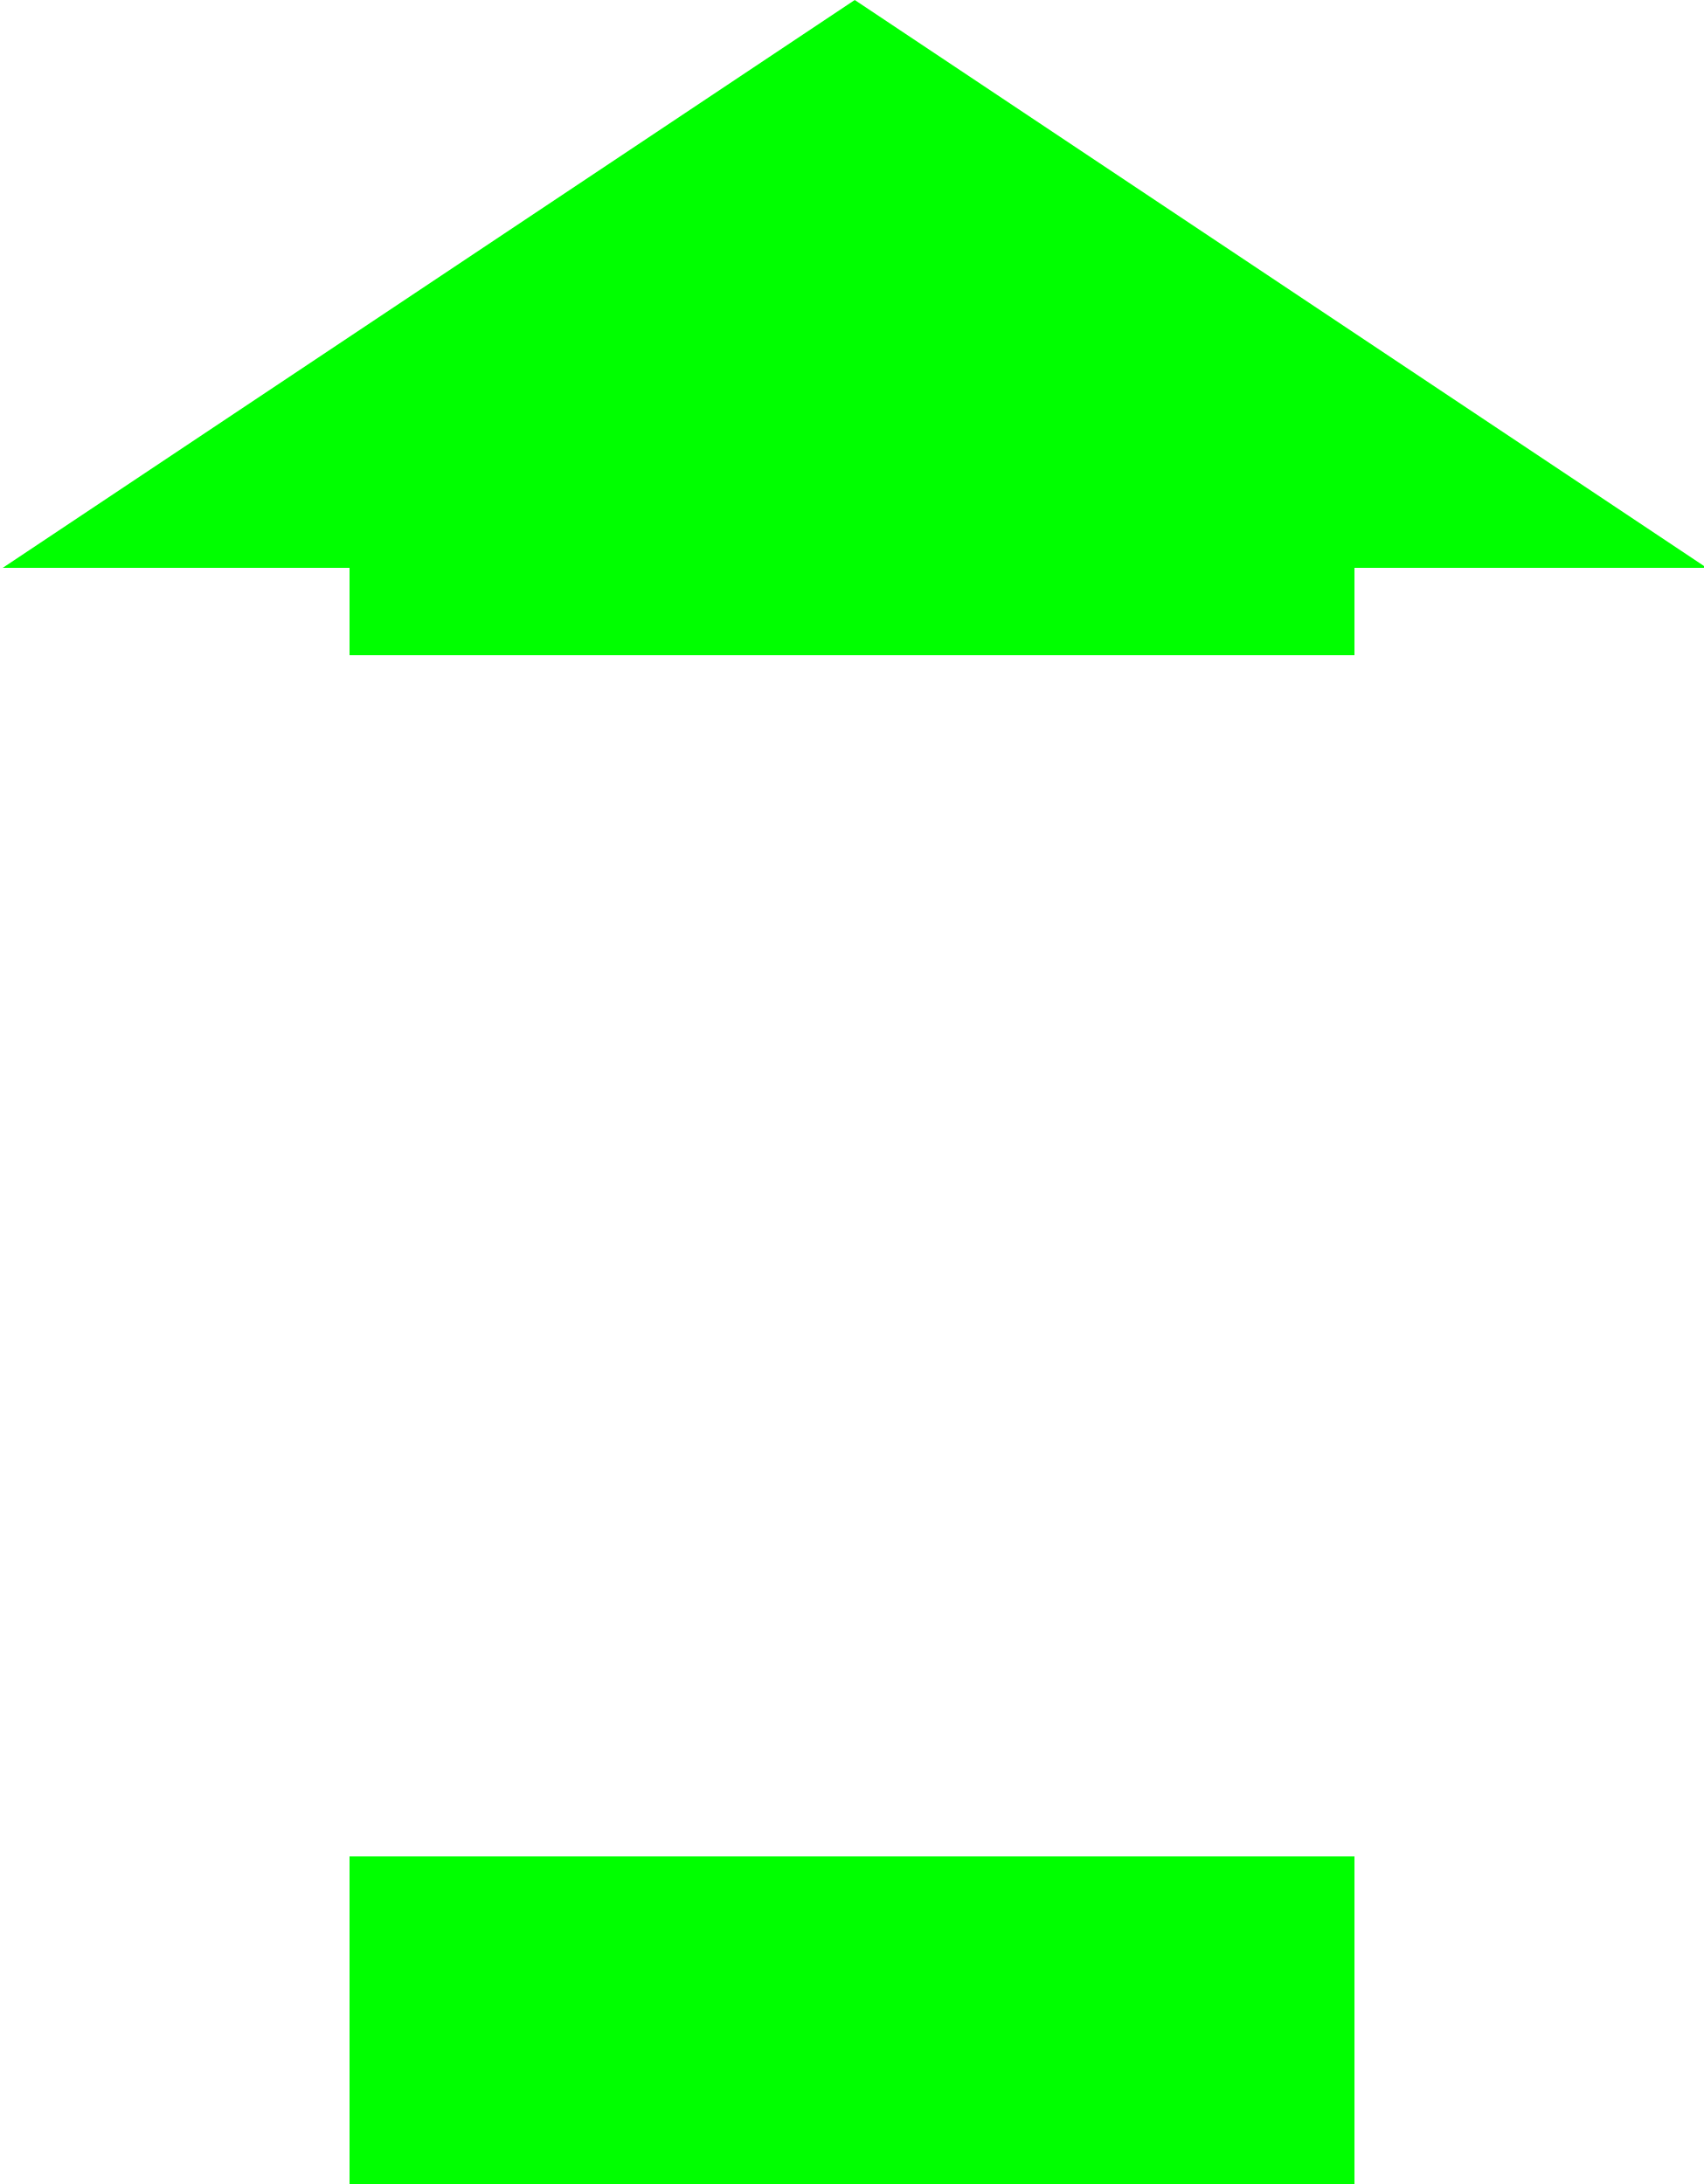
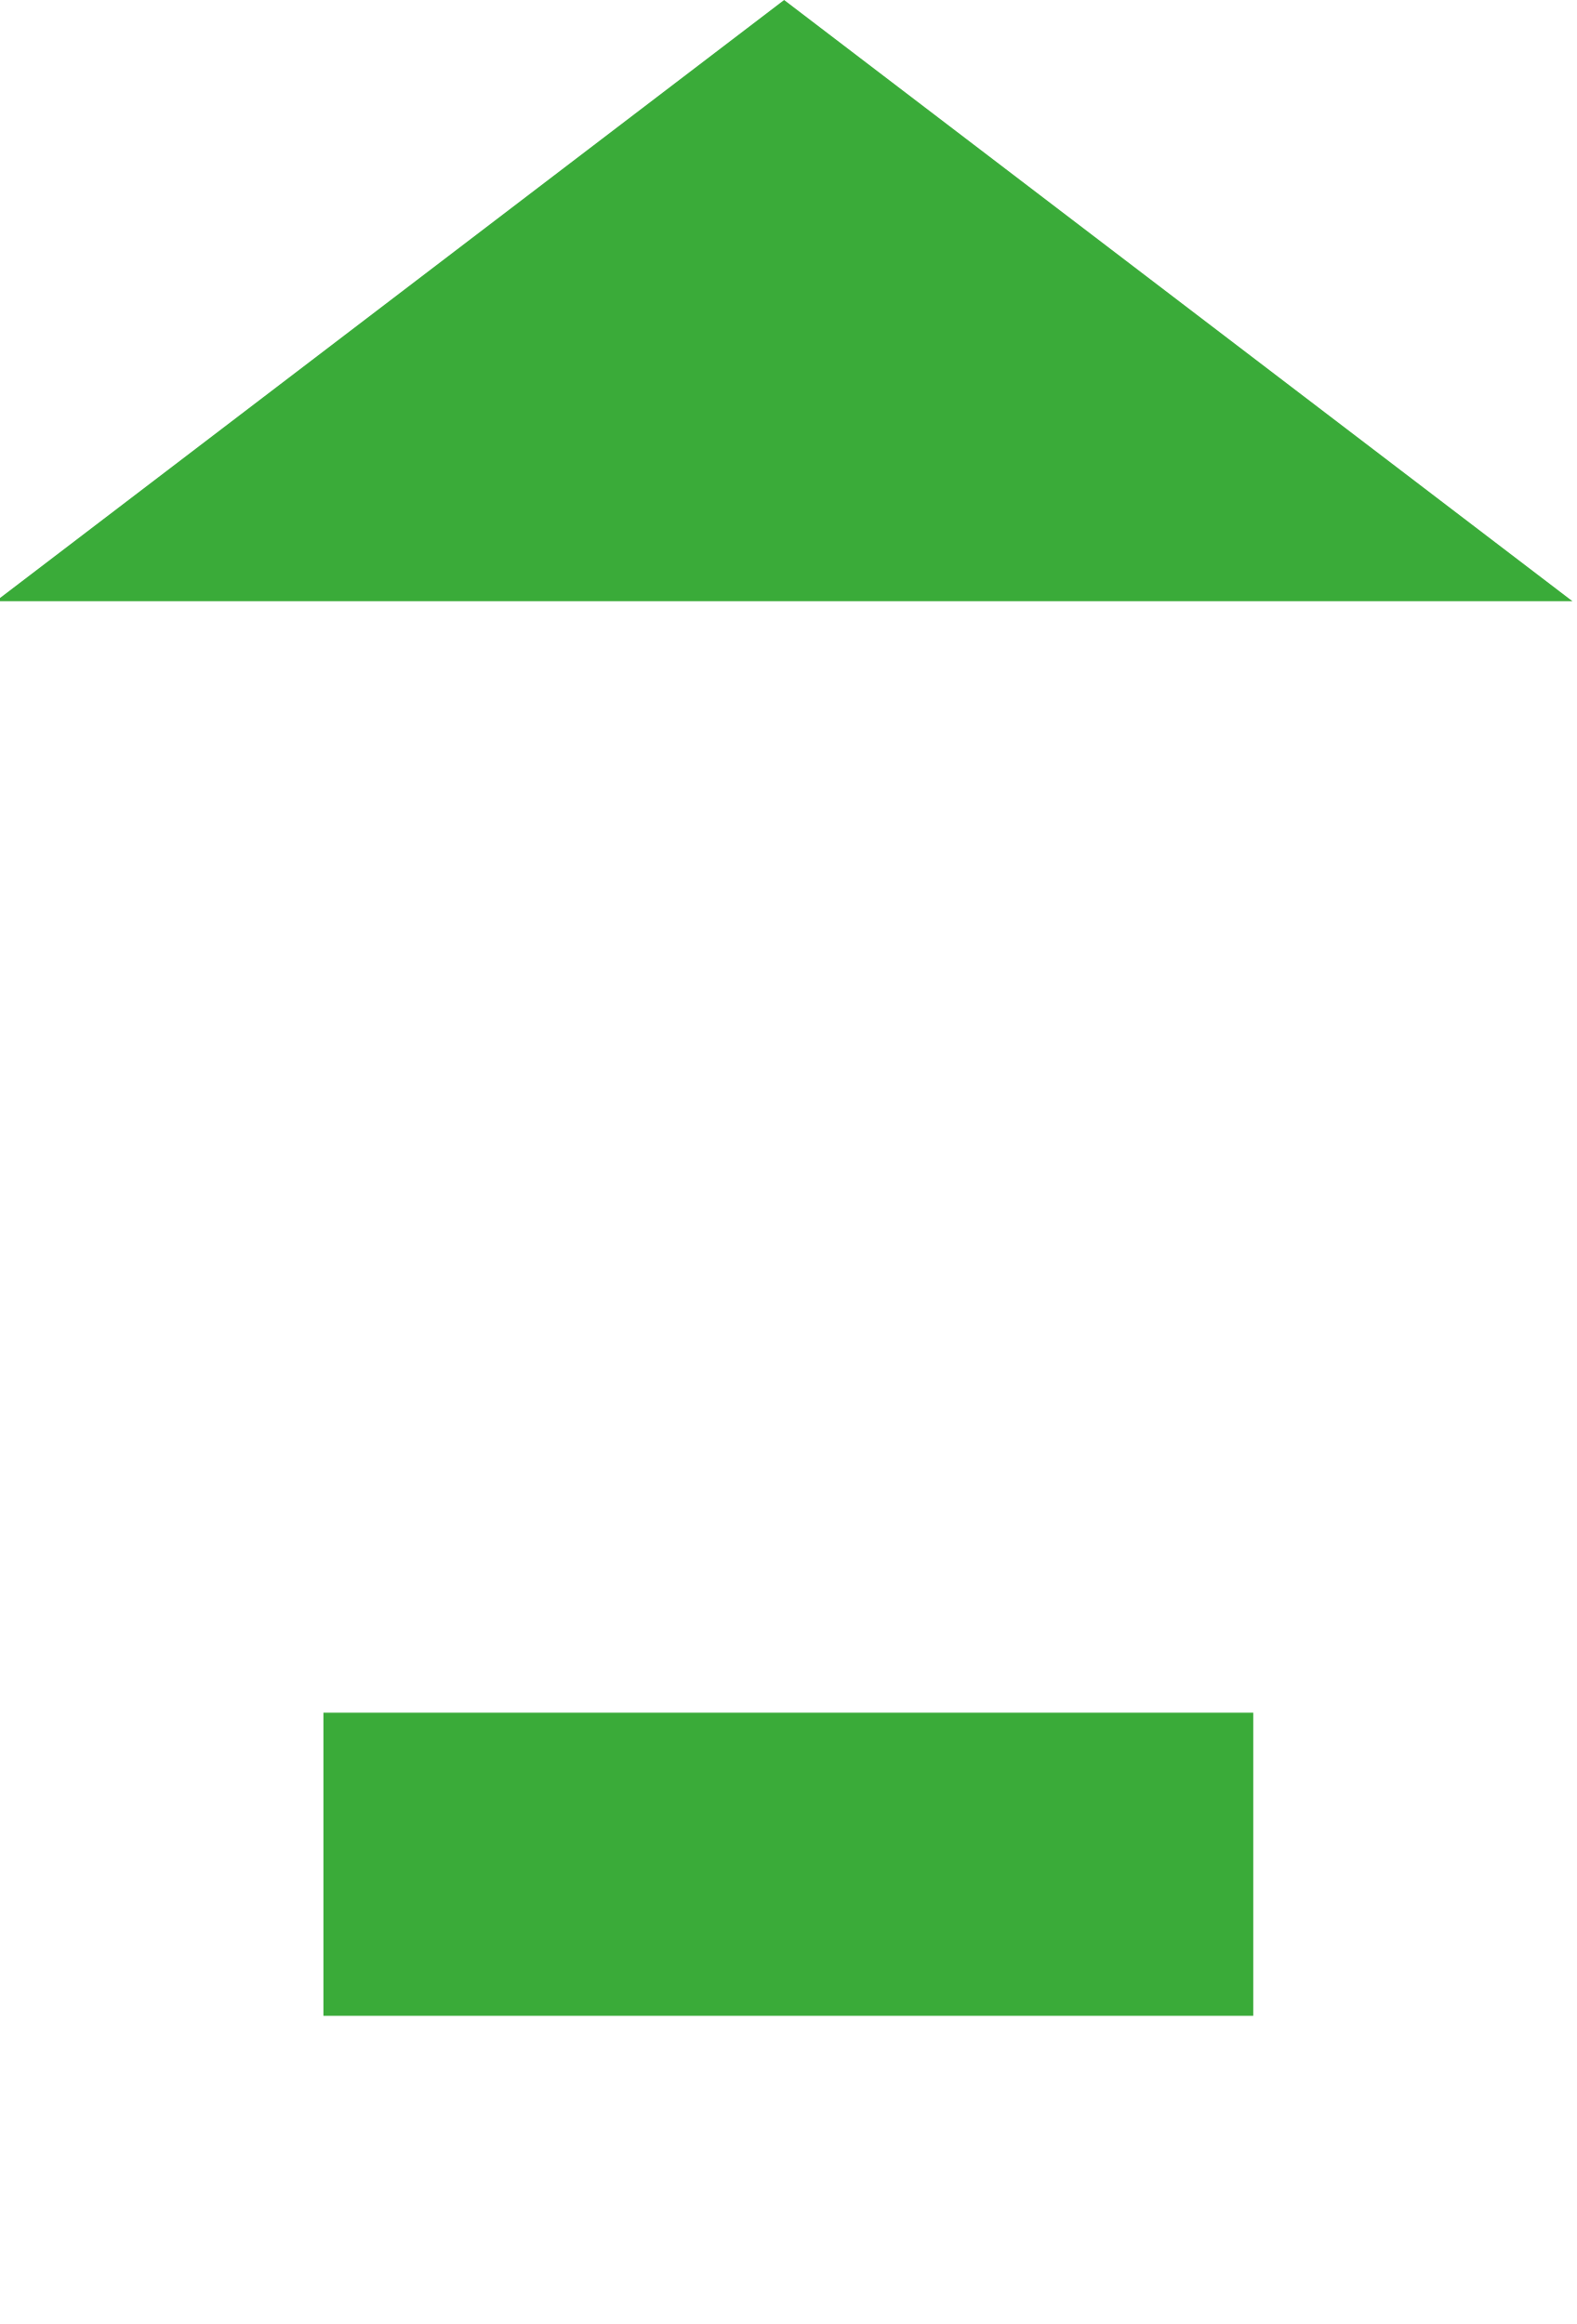
- <svg xmlns="http://www.w3.org/2000/svg" version="1.1" baseProfile="basic" x="0px" y="0px" width="78px" height="100px" viewBox="-0.125 0 78 100" style="enable-background:new -0.125 0 78 100;" xml:space="preserve">
+ <svg xmlns="http://www.w3.org/2000/svg" version="1.1" baseProfile="basic" x="0px" y="0px" width="78px" height="115px" viewBox="0.209 0 78 115" style="enable-background:new 0.209 0 78 115;" xml:space="preserve">
  <style type="text/css">

- 	.st0{fill:#FF0000;}
- 	.st1{fill:#0000FF;}
- 	.st2{fill:#00FF00;}
+ 	.st0{fill:#d11c2b;}
+ 	.st3{fill:#0070ba;}
+ 	.st4{fill:#3aab39;}

</style>
  <defs>
</defs>
-   <polygon class="st2" points="78,26 39,0 0,26 " />
-   <rect x="15.875" y="85" class="st2" width="46" height="15" />
-   <rect x="15.875" y="25" class="st2" width="46" height="5" />
+   <polygon class="st4" points="78,29.75 39,0 0,29.75 " />
+   <rect x="16.209" y="84.75" class="st4" width="46" height="15" />
</svg>
